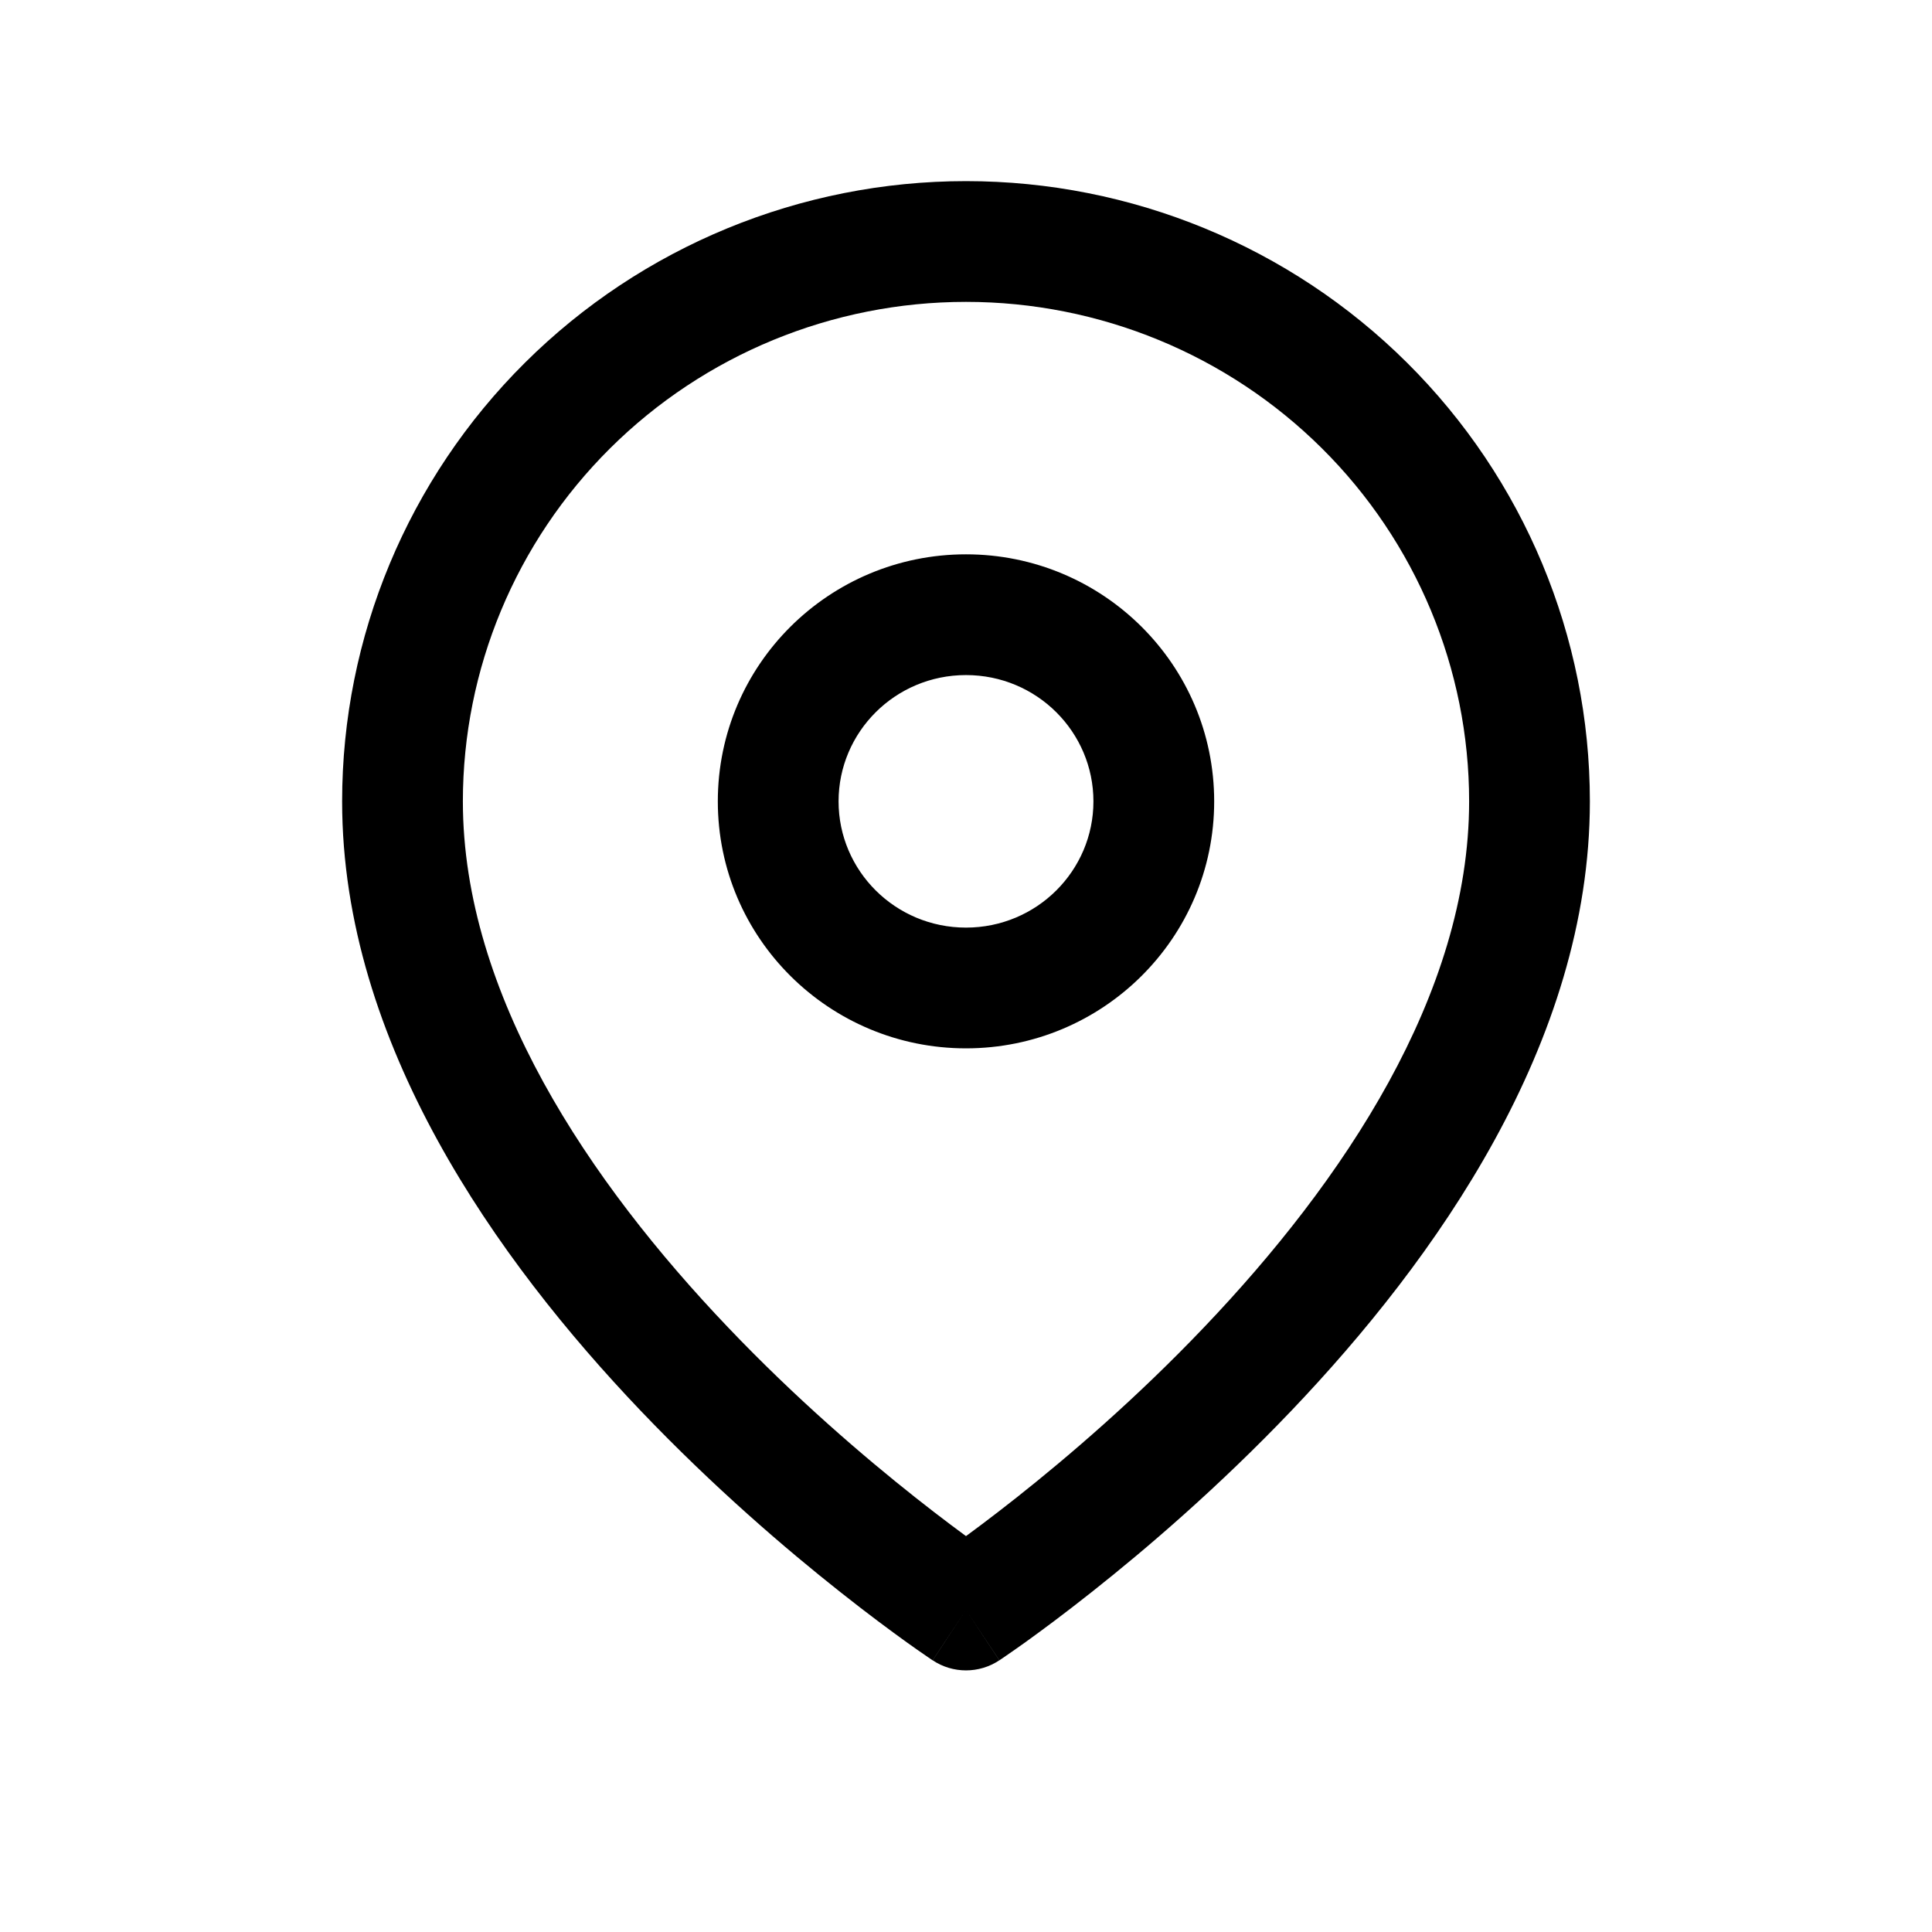
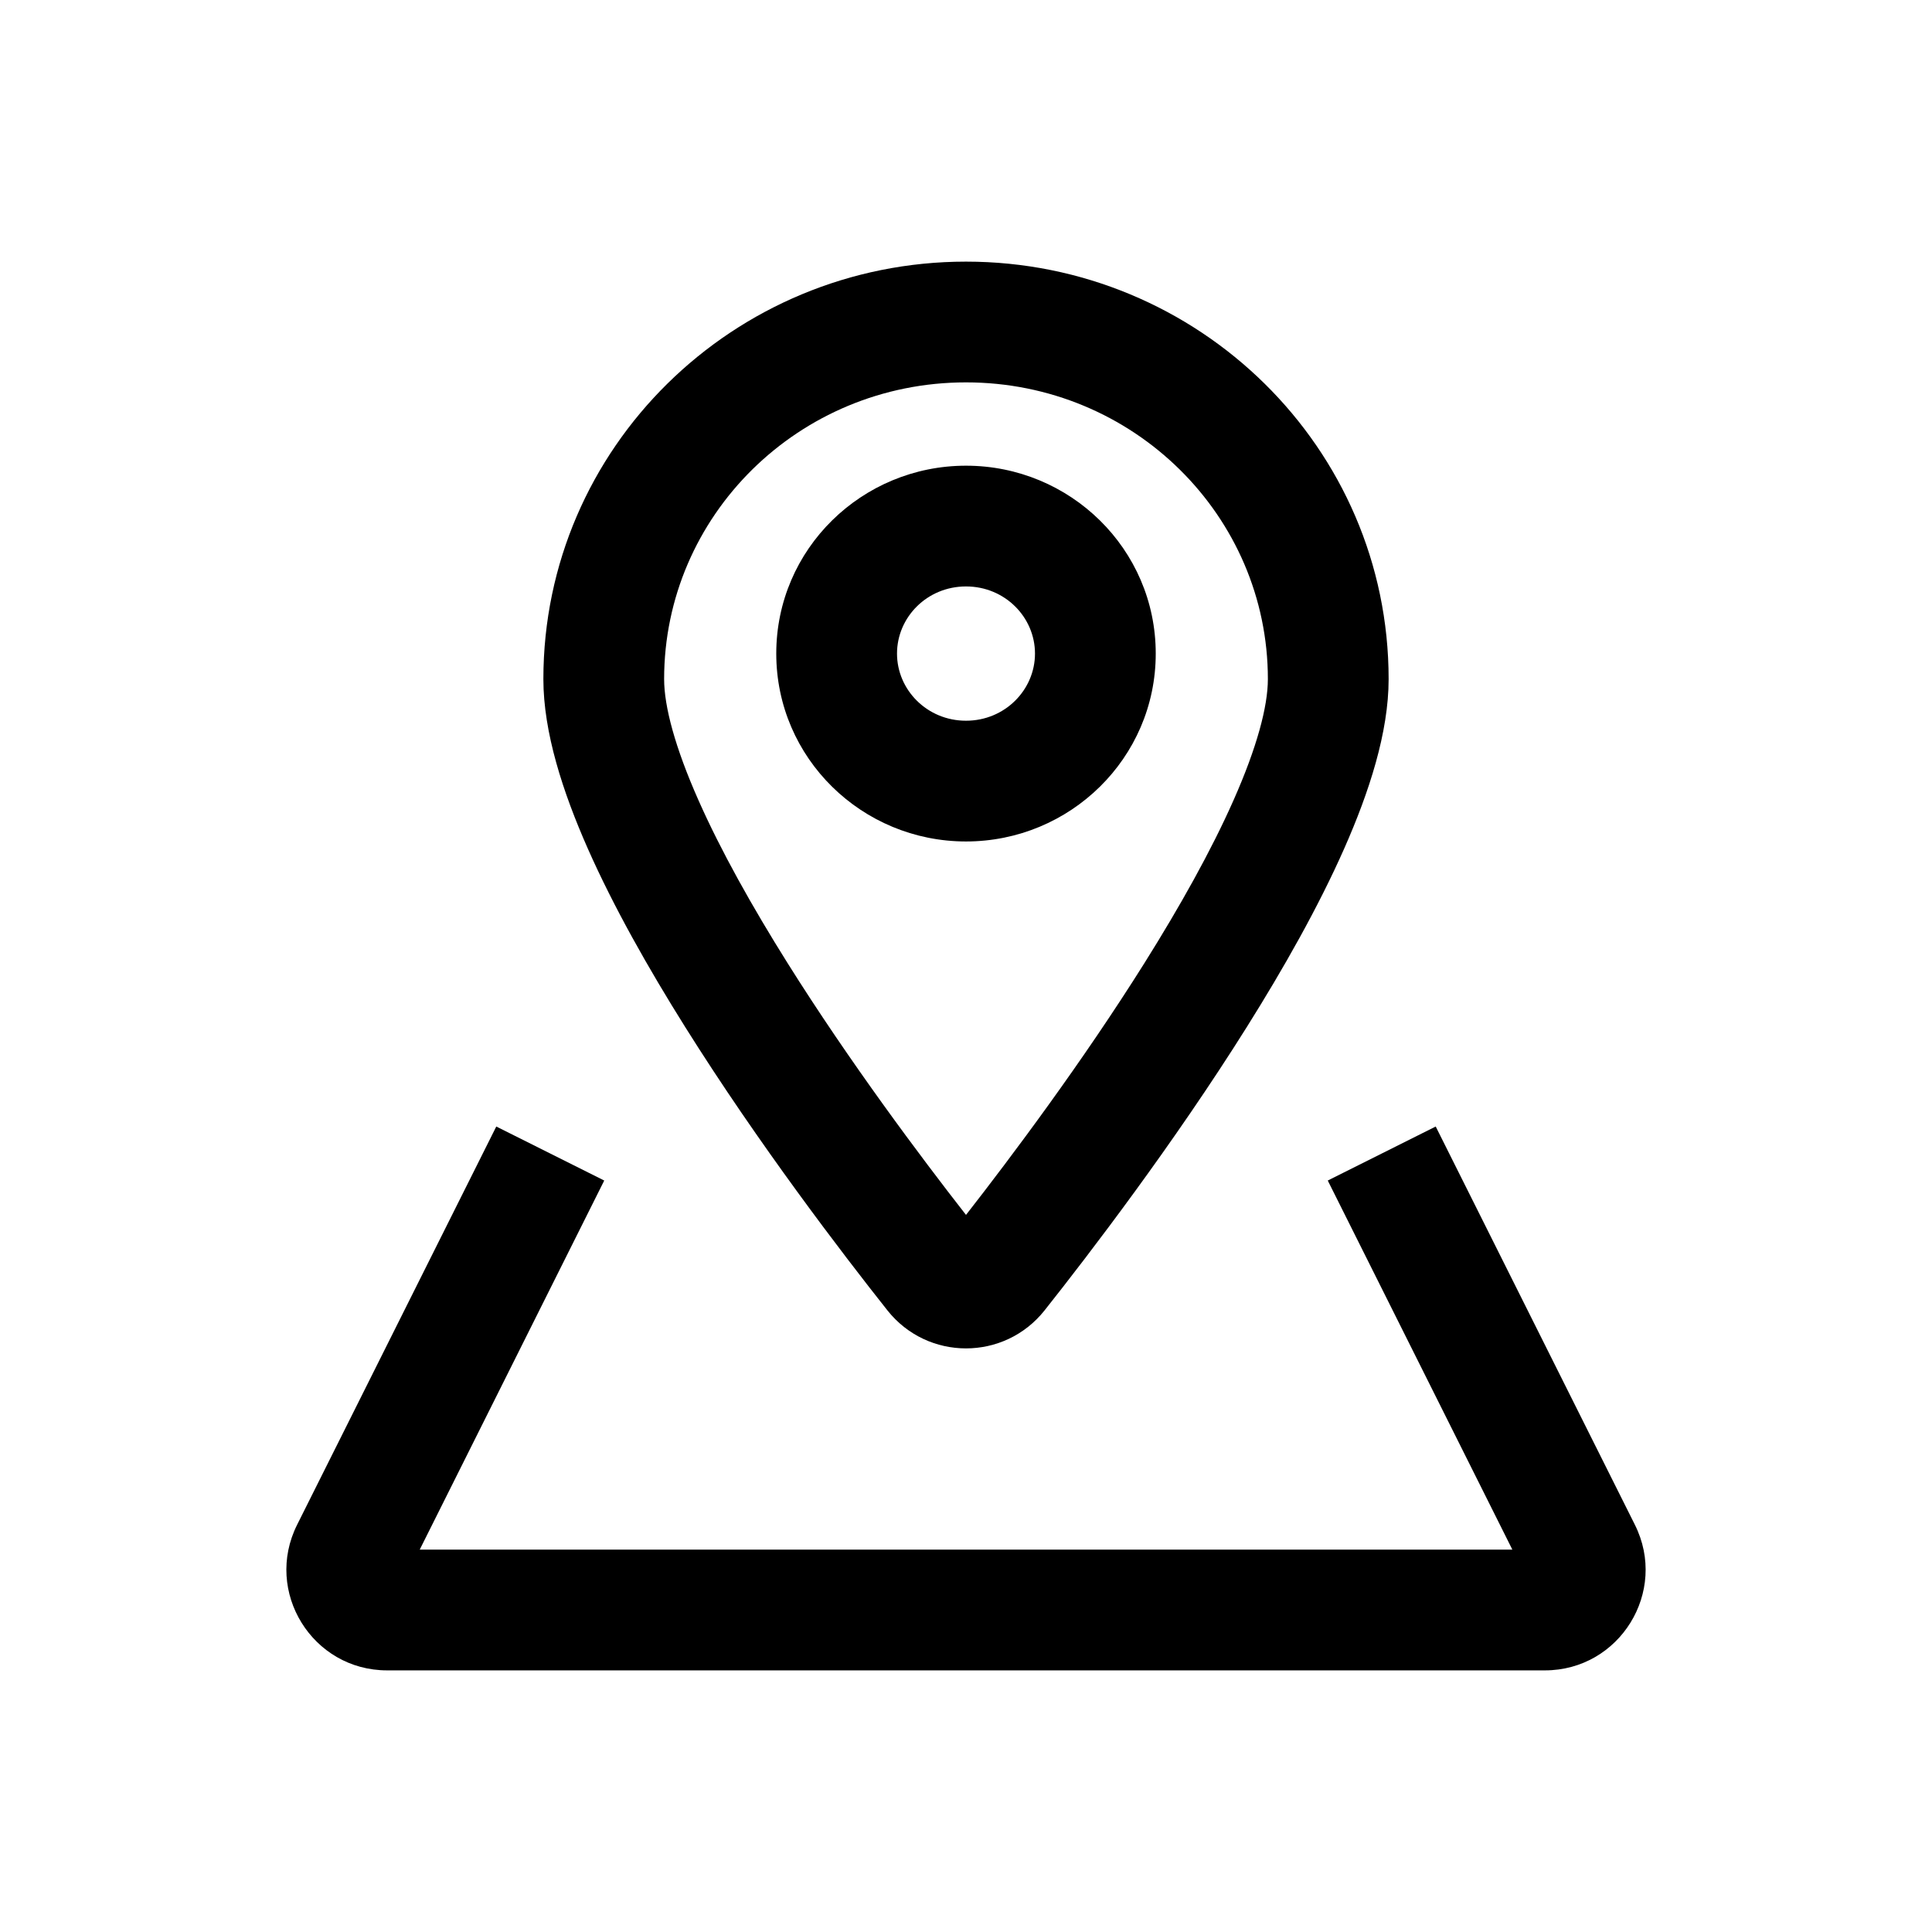
<svg xmlns="http://www.w3.org/2000/svg" width="24" height="24" viewBox="0 0 24 24" fill="none">
-   <path d="M19 9.955L19.75 9.955V9.955L19 9.955ZM12 20L11.586 20.625C11.837 20.792 12.163 20.792 12.414 20.625L12 20ZM5 9.955L4.25 9.955V9.955H5ZM12 3V3.75V3ZM18.25 9.955C18.25 12.356 16.678 14.684 14.957 16.488C14.113 17.374 13.265 18.099 12.628 18.603C12.311 18.854 12.047 19.049 11.864 19.181C11.772 19.247 11.701 19.296 11.653 19.329C11.63 19.345 11.612 19.357 11.601 19.365C11.595 19.369 11.591 19.371 11.588 19.373C11.587 19.374 11.586 19.375 11.586 19.375C11.586 19.375 11.585 19.375 11.585 19.375C11.585 19.375 11.586 19.375 11.586 19.375C11.586 19.375 11.586 19.375 12 20C12.414 20.625 12.414 20.625 12.415 20.625C12.415 20.625 12.415 20.625 12.415 20.625C12.416 20.624 12.416 20.624 12.417 20.624C12.418 20.623 12.42 20.622 12.422 20.62C12.426 20.617 12.432 20.613 12.44 20.608C12.455 20.598 12.476 20.583 12.504 20.564C12.559 20.527 12.638 20.471 12.738 20.4C12.938 20.256 13.221 20.047 13.559 19.779C14.235 19.245 15.137 18.473 16.043 17.523C17.822 15.657 19.75 12.962 19.75 9.955H18.25ZM12 20C12.414 19.375 12.414 19.375 12.414 19.375C12.414 19.375 12.415 19.375 12.415 19.375C12.415 19.375 12.414 19.375 12.414 19.375C12.414 19.375 12.413 19.374 12.412 19.373C12.409 19.371 12.405 19.369 12.399 19.365C12.388 19.357 12.37 19.345 12.347 19.329C12.299 19.296 12.228 19.247 12.136 19.181C11.953 19.049 11.689 18.854 11.372 18.603C10.735 18.099 9.887 17.374 9.043 16.488C7.322 14.684 5.75 12.356 5.75 9.955H4.25C4.25 12.962 6.178 15.657 7.957 17.523C8.863 18.473 9.765 19.245 10.441 19.779C10.779 20.047 11.062 20.256 11.262 20.4C11.362 20.471 11.441 20.527 11.496 20.564C11.524 20.583 11.545 20.598 11.56 20.608C11.568 20.613 11.574 20.617 11.578 20.62C11.58 20.622 11.582 20.623 11.583 20.624C11.584 20.624 11.584 20.624 11.585 20.625C11.585 20.625 11.585 20.625 11.585 20.625C11.586 20.625 11.586 20.625 12 20ZM5.75 9.955C5.75 8.311 6.407 6.733 7.579 5.569L6.522 4.505C5.068 5.949 4.25 7.91 4.25 9.955L5.75 9.955ZM7.579 5.569C8.751 4.405 10.341 3.75 12 3.75V2.25C9.946 2.25 7.975 3.061 6.522 4.505L7.579 5.569ZM12 3.75C13.659 3.75 15.249 4.405 16.421 5.569L17.478 4.505C16.025 3.061 14.054 2.25 12 2.25V3.75ZM16.421 5.569C17.593 6.733 18.25 8.311 18.25 9.955L19.75 9.955C19.75 7.91 18.932 5.949 17.478 4.505L16.421 5.569ZM13.583 9.955C13.583 10.816 12.879 11.523 12 11.523V13.023C13.698 13.023 15.083 11.654 15.083 9.955H13.583ZM12 11.523C11.121 11.523 10.417 10.816 10.417 9.955H8.917C8.917 11.654 10.302 13.023 12 13.023V11.523ZM10.417 9.955C10.417 9.093 11.121 8.386 12 8.386V6.886C10.302 6.886 8.917 8.255 8.917 9.955H10.417ZM12 8.386C12.879 8.386 13.583 9.093 13.583 9.955H15.083C15.083 8.255 13.698 6.886 12 6.886V8.386Z" fill="currentColor" />
+   <path fill-rule="evenodd" clip-rule="evenodd" d="M12 4.75C9.919 4.75 8.25 6.41 8.25 8.436C8.25 8.777 8.387 9.287 8.675 9.937C8.955 10.57 9.346 11.266 9.781 11.96C10.553 13.191 11.434 14.367 12 15.092C12.566 14.367 13.447 13.191 14.219 11.96C14.654 11.266 15.045 10.57 15.325 9.937C15.613 9.287 15.75 8.777 15.75 8.436C15.75 6.41 14.081 4.75 12 4.75ZM6.75 8.436C6.75 5.561 9.111 3.25 12 3.25C14.889 3.25 17.25 5.561 17.25 8.436C17.25 9.097 17.009 9.839 16.697 10.544C16.377 11.267 15.945 12.03 15.489 12.757C14.577 14.212 13.53 15.579 12.977 16.277C12.477 16.908 11.523 16.908 11.023 16.277C10.47 15.579 9.423 14.212 8.511 12.757C8.055 12.03 7.623 11.267 7.303 10.544C6.991 9.839 6.75 9.097 6.75 8.436ZM12 7.285C11.516 7.285 11.143 7.668 11.143 8.119C11.143 8.569 11.516 8.953 12 8.953C12.484 8.953 12.857 8.569 12.857 8.119C12.857 7.668 12.484 7.285 12 7.285ZM9.643 8.119C9.643 6.819 10.708 5.785 12 5.785C13.292 5.785 14.357 6.819 14.357 8.119C14.357 9.418 13.292 10.453 12 10.453C10.708 10.453 9.643 9.418 9.643 8.119ZM7.506 14.665L5.214 19.25H18.787L16.494 14.665L17.835 13.994L20.309 18.941C20.725 19.772 20.12 20.75 19.191 20.75H4.809C3.88 20.75 3.275 19.772 3.691 18.941L6.165 13.994L7.506 14.665Z" fill="currentColor" />
</svg>
